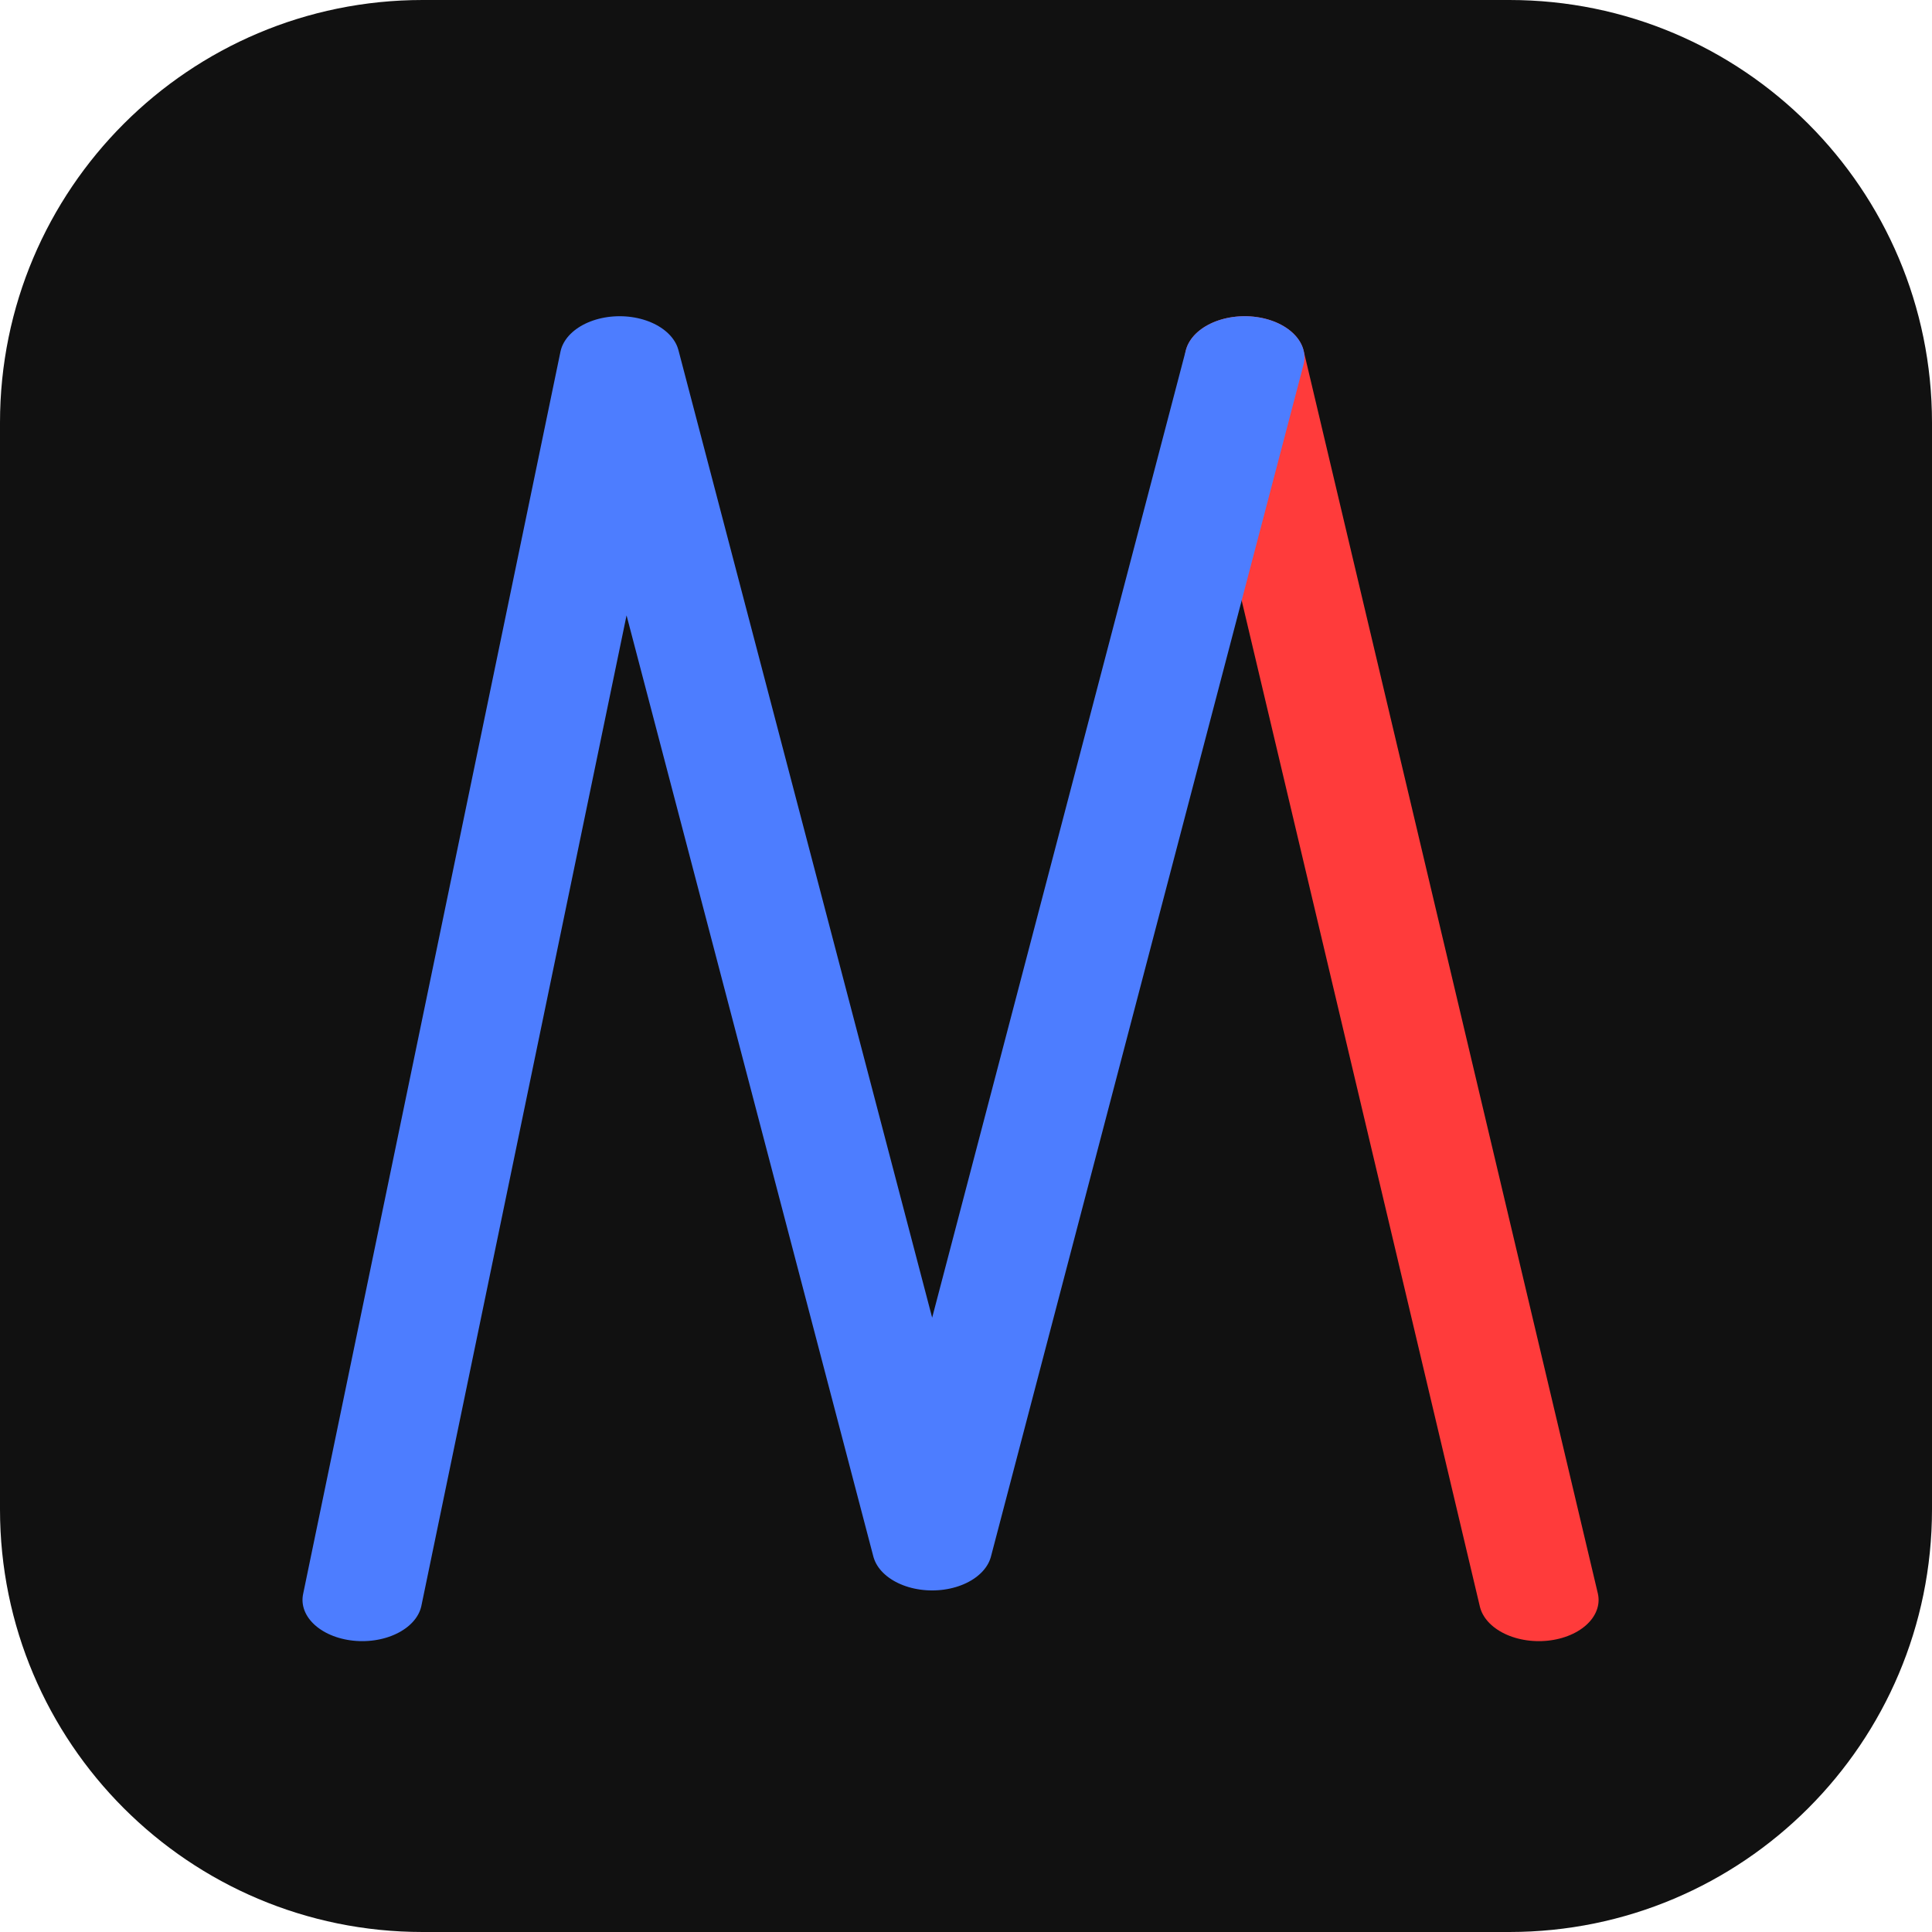
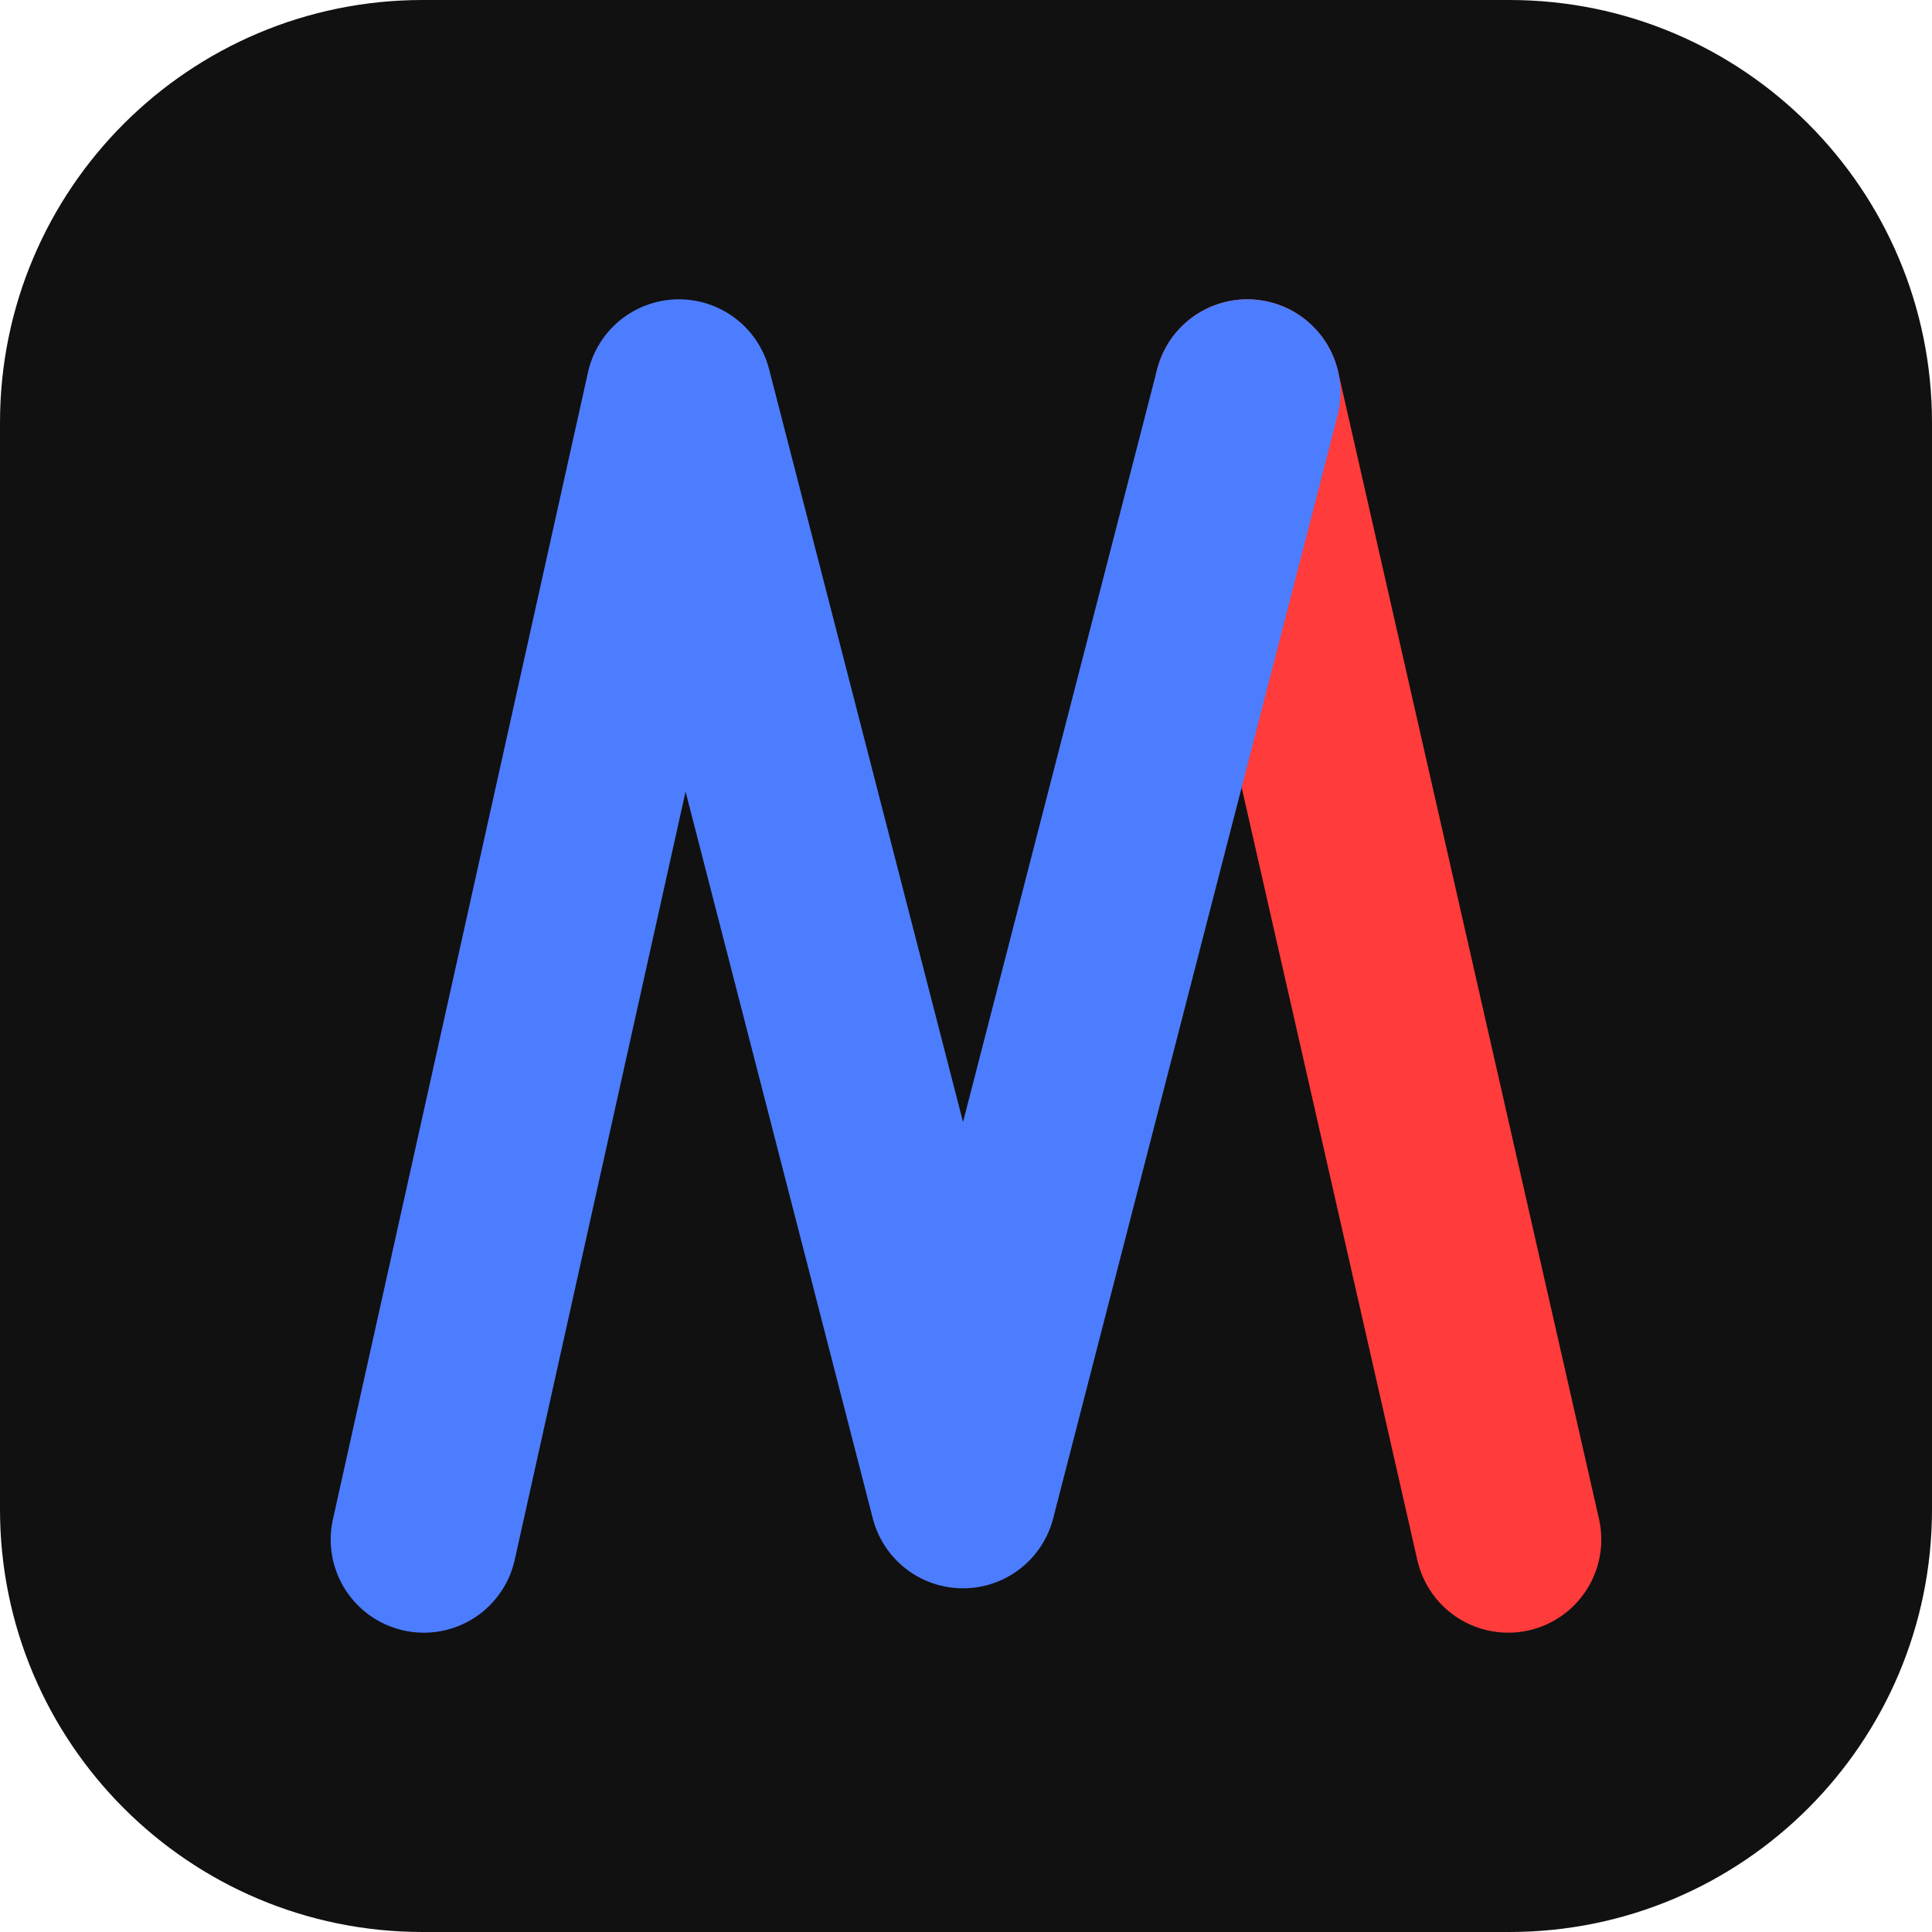
<svg xmlns="http://www.w3.org/2000/svg" viewBox="0 0 64 64">
  <rect width="64" height="64" rx="14" fill="#111" />
-   <g fill="none" stroke-width="6.5" stroke-linecap="round" stroke-linejoin="round" transform="translate(12,11) scale(0.42)">
-     <path stroke="#ff3b3b" d="M48,2 L64,100" transform="scale(1.45,1)" />
-     <path stroke="#4d7dff" d="M0,100 L14,2 L31,96 L48,2" transform="scale(1.45,1)" />
+   <g fill="none" stroke-width="6.17" stroke-linecap="round" stroke-linejoin="round">
+     <path stroke="#ff3b3b" d="M41.32,13 L49.96,51" />
+     <path stroke="#4d7dff" d="M14.04,51 L22.49,13 L31.9,49.53 L41.32,13" />
  </g>
</svg>
